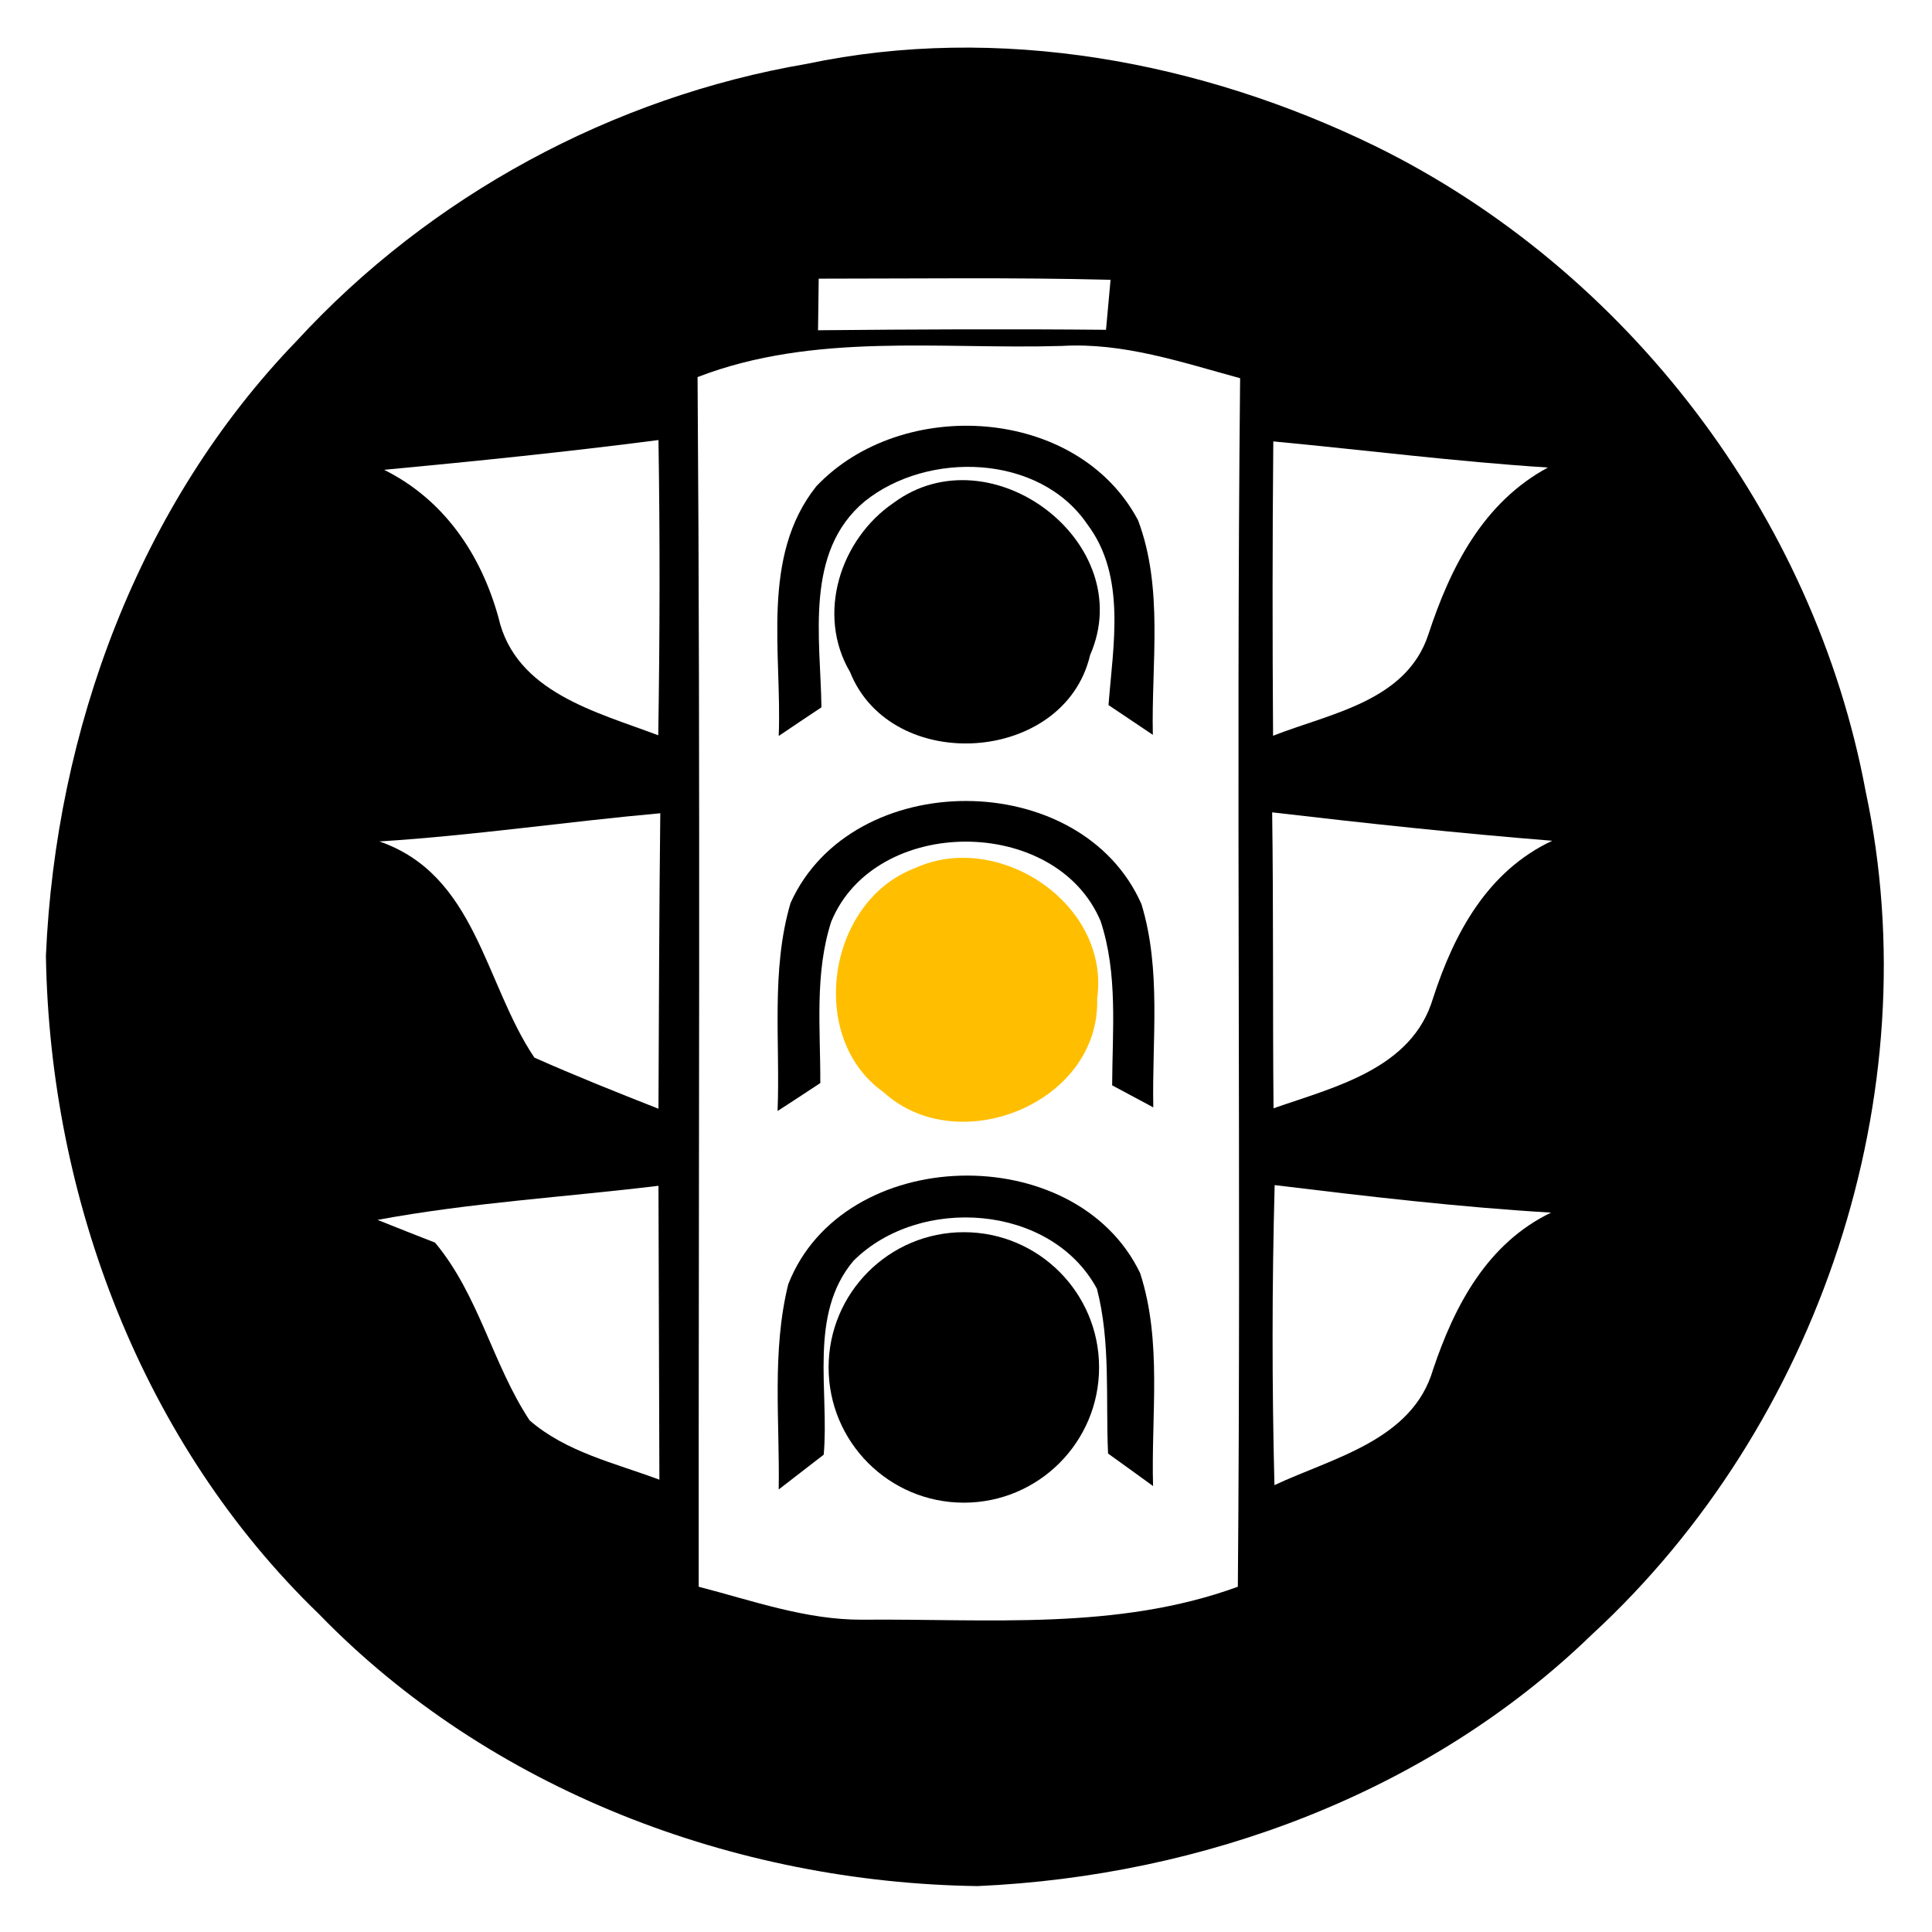
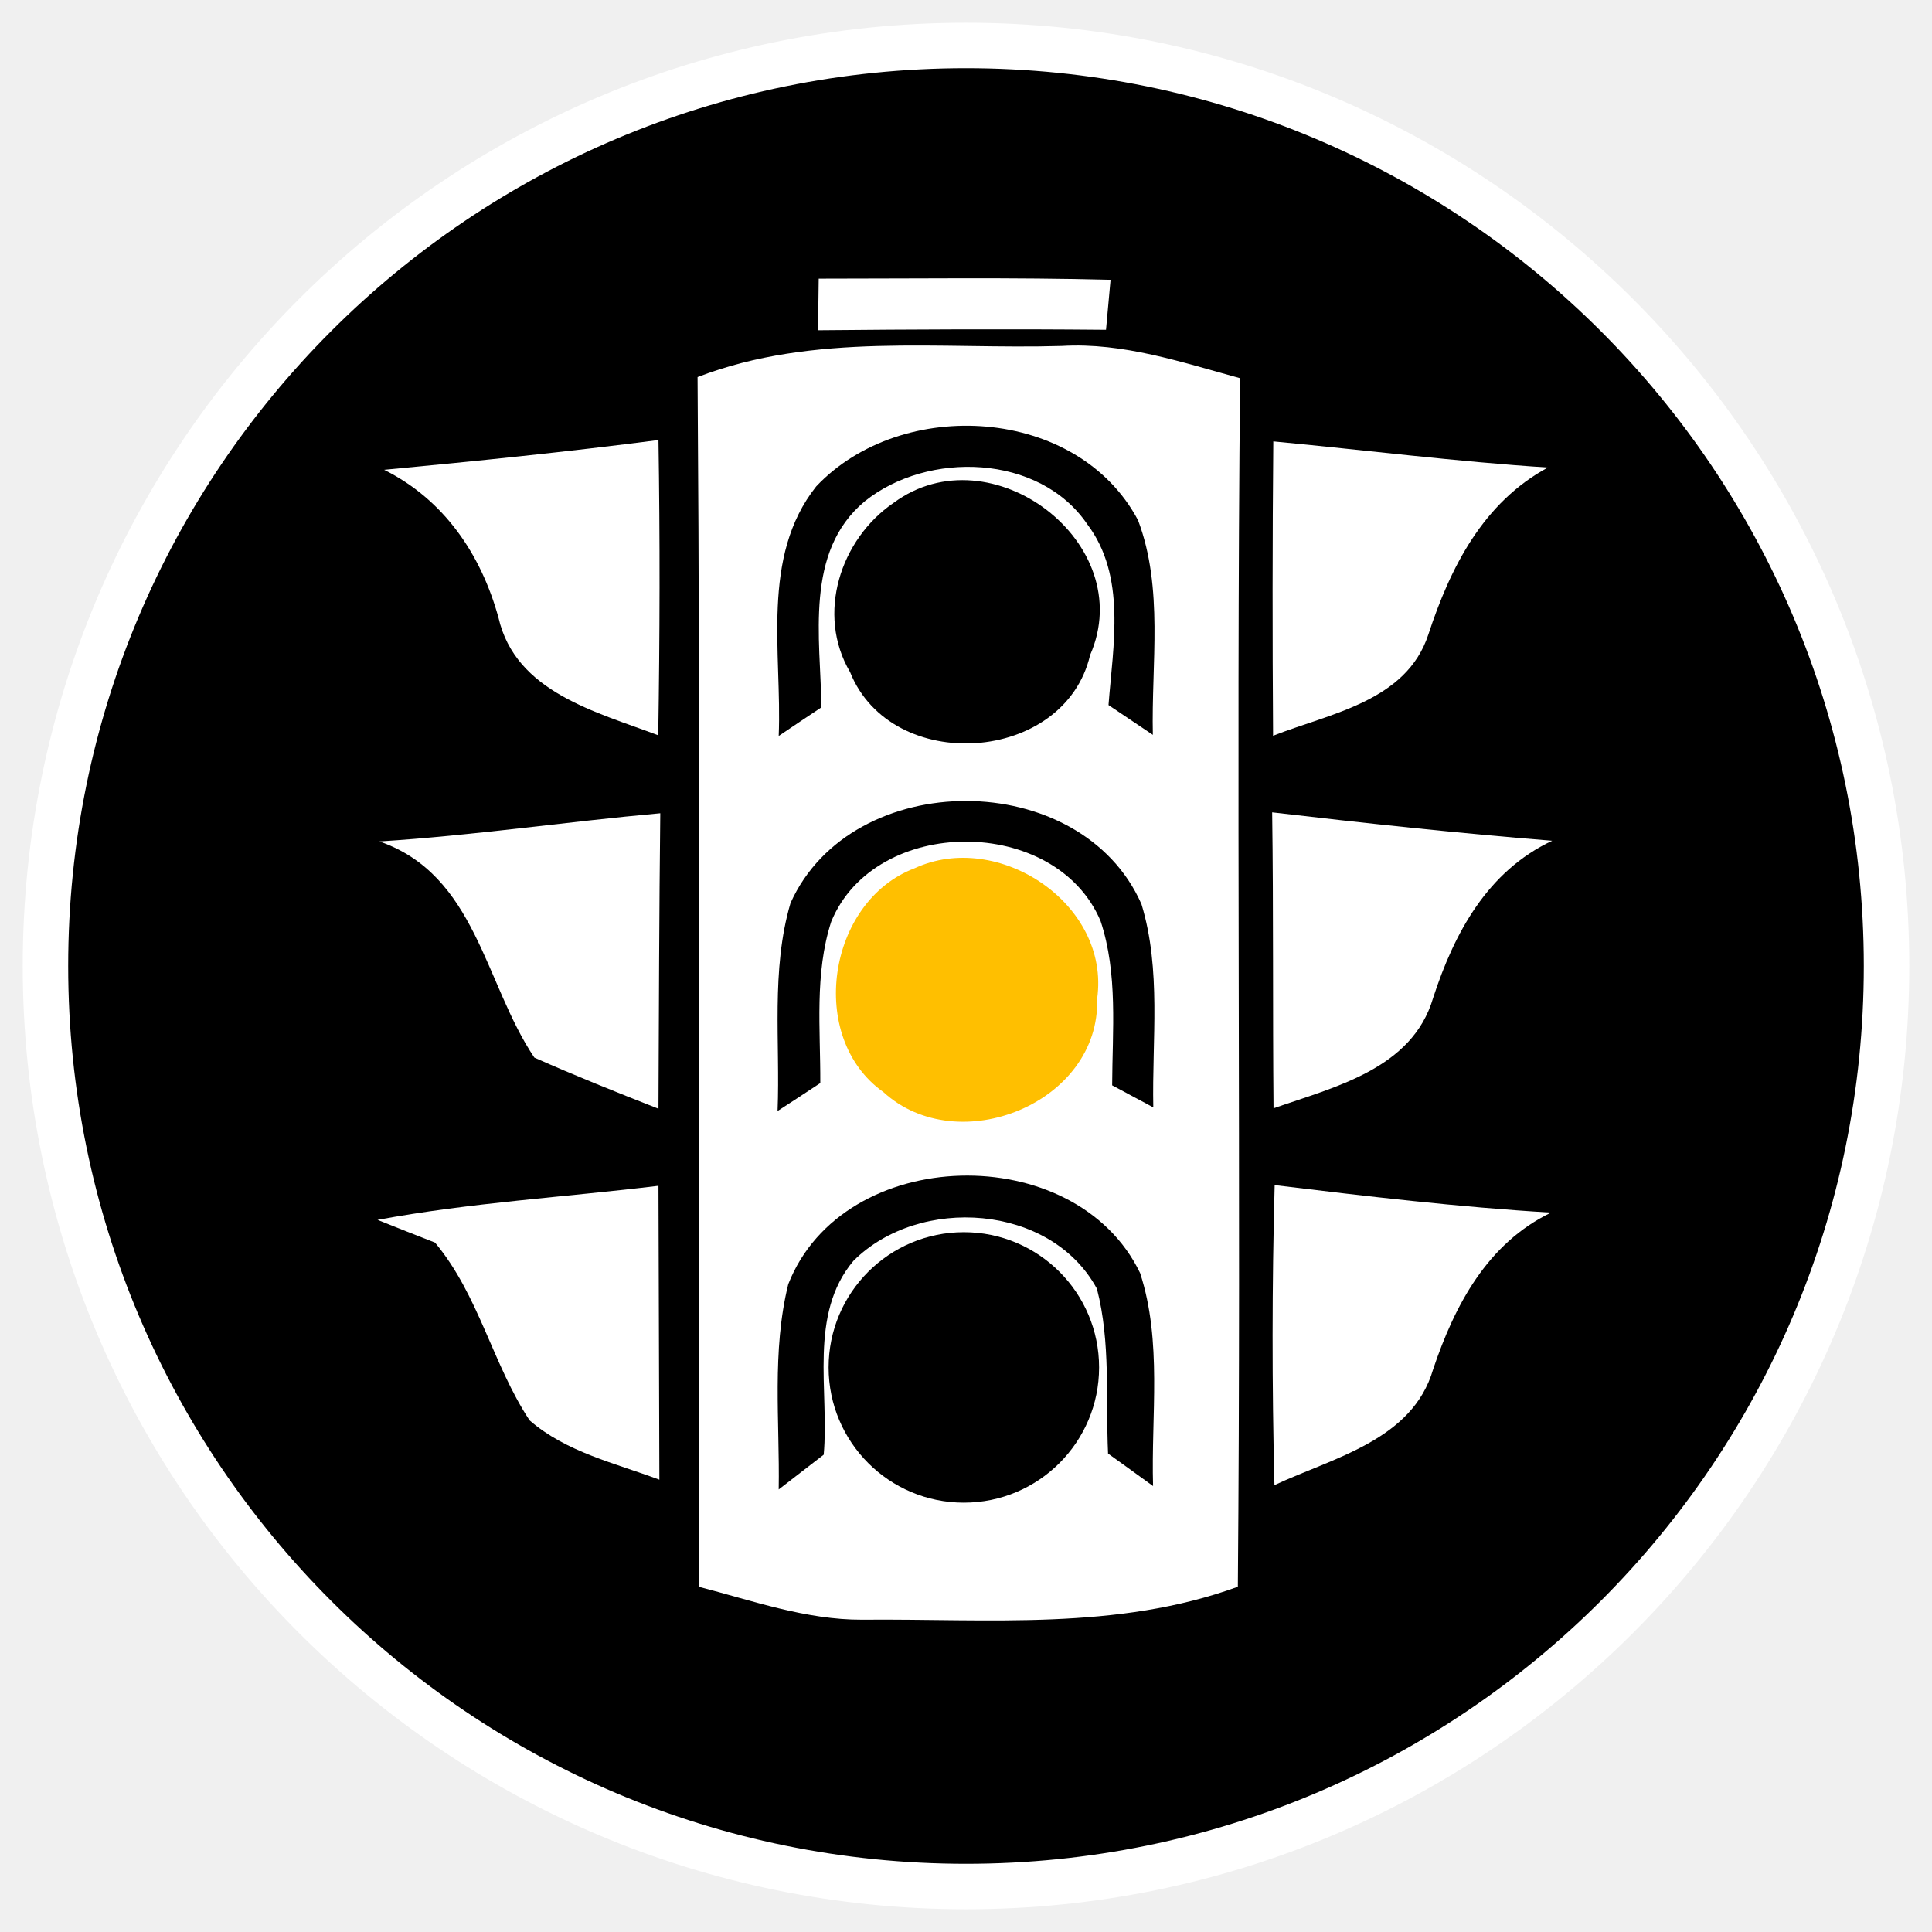
<svg xmlns="http://www.w3.org/2000/svg" viewBox="0 0 85 85" version="1.1">
-   <path fill="#ffffff" d=" M 0.00 0.00 L 85.00 0.00 L 85.00 85.00 L 0.00 85.00 L 0.00 0.00 Z" />
  <path fill="#000000" d=" M 35.49 2.81 C 43.92 1.03 52.85 2.69 60.53 6.44 C 71.59 11.88 79.82 22.69 82.08 34.81 C 84.92 48.13 80.03 62.71 70.04 71.91 C 62.85 78.88 52.93 82.54 43.01 82.98 C 32.32 82.83 21.54 78.75 14.03 71.01 C 6.27 63.52 2.19 52.74 2.02 42.05 C 2.45 32.13 6.10 22.19 13.06 14.99 C 18.93 8.61 26.95 4.27 35.49 2.81 Z" />
+   <circle cx="42.5" cy="42.5" r="40.5" fill="none" stroke="#ffffff" stroke-width="2" />
  <path fill="#ffffff" d=" M 36.02 12.26 C 40.30 12.26 44.58 12.20 48.86 12.31 C 48.81 12.86 48.71 13.96 48.66 14.51 C 44.44 14.47 40.21 14.49 35.99 14.53 C 36.00 13.96 36.01 12.83 36.02 12.26 Z" />
  <path fill="#ffffff" d=" M 30.69 16.59 C 35.82 14.61 41.36 15.38 46.72 15.22 C 49.42 15.06 51.99 15.94 54.56 16.64 C 54.38 34.36 54.61 52.09 54.46 69.81 C 49.15 71.75 43.47 71.21 37.93 71.26 C 35.46 71.27 33.10 70.42 30.74 69.81 C 30.73 52.07 30.82 34.33 30.69 16.59 Z" />
  <path fill="#000000" d=" M 35.91 21.40 C 39.67 17.42 47.41 17.87 50.07 22.89 C 51.20 25.89 50.65 29.19 50.72 32.33 C 50.23 32.00 49.26 31.35 48.77 31.02 C 48.97 28.39 49.56 25.35 47.84 23.07 C 45.73 19.96 40.81 19.83 38.04 22.06 C 35.38 24.28 36.10 28.08 36.14 31.12 C 35.67 31.43 34.73 32.06 34.26 32.38 C 34.41 28.73 33.45 24.50 35.91 21.40 Z" />
  <path fill="#ffffff" d=" M 56.02 19.42 C 60.05 19.80 64.06 20.31 68.10 20.57 C 65.25 22.11 63.81 24.96 62.84 27.92 C 61.87 30.86 58.53 31.38 56.01 32.37 C 55.98 28.05 55.98 23.73 56.02 19.42 Z" />
  <path fill="#ffffff" d=" M 16.90 20.67 C 20.93 20.29 24.96 19.88 28.97 19.36 C 29.04 23.69 29.03 28.02 28.96 32.35 C 26.24 31.32 22.68 30.46 21.93 27.17 C 21.16 24.38 19.53 21.98 16.90 20.67 Z" />
  <path fill="#000000" d=" M 39.32 22.12 C 43.60 18.96 50.12 23.90 47.96 28.82 C 46.84 33.61 39.22 34.11 37.40 29.57 C 35.90 27.02 36.97 23.72 39.32 22.12 Z" />
  <path fill="#000000" d=" M 34.78 39.73 C 37.48 33.73 47.56 33.74 50.22 39.78 C 51.10 42.67 50.68 45.74 50.74 48.72 C 50.28 48.47 49.38 47.99 48.93 47.75 C 48.94 45.34 49.19 42.84 48.42 40.52 C 46.45 35.86 38.50 35.86 36.57 40.55 C 35.83 42.84 36.10 45.29 36.09 47.65 C 35.62 47.96 34.68 48.58 34.21 48.88 C 34.33 45.84 33.91 42.69 34.78 39.73 Z" />
  <path fill="#ffffff" d=" M 16.69 37.02 C 20.83 36.76 24.93 36.15 29.05 35.78 C 29.00 40.12 28.99 44.45 28.97 48.78 C 27.14 48.06 25.31 47.33 23.51 46.53 C 21.31 43.26 20.95 38.49 16.69 37.02 Z" />
  <path fill="#ffffff" d=" M 55.97 35.74 C 60.07 36.22 64.17 36.66 68.29 36.99 C 65.44 38.33 63.98 41.05 63.05 43.91 C 62.13 47.03 58.72 47.82 56.03 48.76 C 55.99 44.42 56.03 40.08 55.97 35.74 Z" />
  <path fill="#ffbf00" d=" M 40.24 38.20 C 43.91 36.50 48.86 39.76 48.27 43.94 C 48.41 48.53 42.15 51.05 38.87 48.05 C 35.49 45.66 36.39 39.66 40.24 38.20 Z" />
  <path fill="#ffffff" d=" M 16.61 53.67 C 20.70 52.91 24.85 52.67 28.97 52.17 C 28.98 56.48 29.00 60.79 29.01 65.10 C 27.06 64.37 24.91 63.89 23.30 62.49 C 21.67 60.02 21.07 56.98 19.14 54.67 C 18.30 54.34 17.45 54.01 16.61 53.67 Z" />
  <path fill="#000000" d=" M 34.68 56.50 C 37.10 50.33 47.32 50.10 50.16 56.01 C 51.14 59.02 50.64 62.27 50.73 65.38 C 50.24 65.02 49.25 64.31 48.75 63.95 C 48.64 61.54 48.87 59.05 48.26 56.70 C 46.24 52.96 40.45 52.58 37.55 55.47 C 35.56 57.83 36.49 61.18 36.24 64.00 C 35.74 64.38 34.76 65.15 34.26 65.53 C 34.31 62.52 33.95 59.45 34.68 56.50 Z" />
  <path fill="#ffffff" d=" M 56.08 52.14 C 60.12 52.63 64.17 53.11 68.24 53.35 C 65.44 54.70 64.00 57.42 63.05 60.25 C 62.14 63.37 58.65 64.13 56.07 65.34 C 55.96 60.94 55.96 56.54 56.08 52.14 Z" />
  <path type="arc" style="fill:#000000" id="path3105" cx="42.594" cy="60.728" rx="5.95" ry="5.95" d="m 48.544,60.728 a 5.95,5.95 0 1 1 -11.9,0 5.95,5.95 0 1 1 11.9,0 z" transform="translate(-0.1888888,-0.5666667)" />
</svg>
